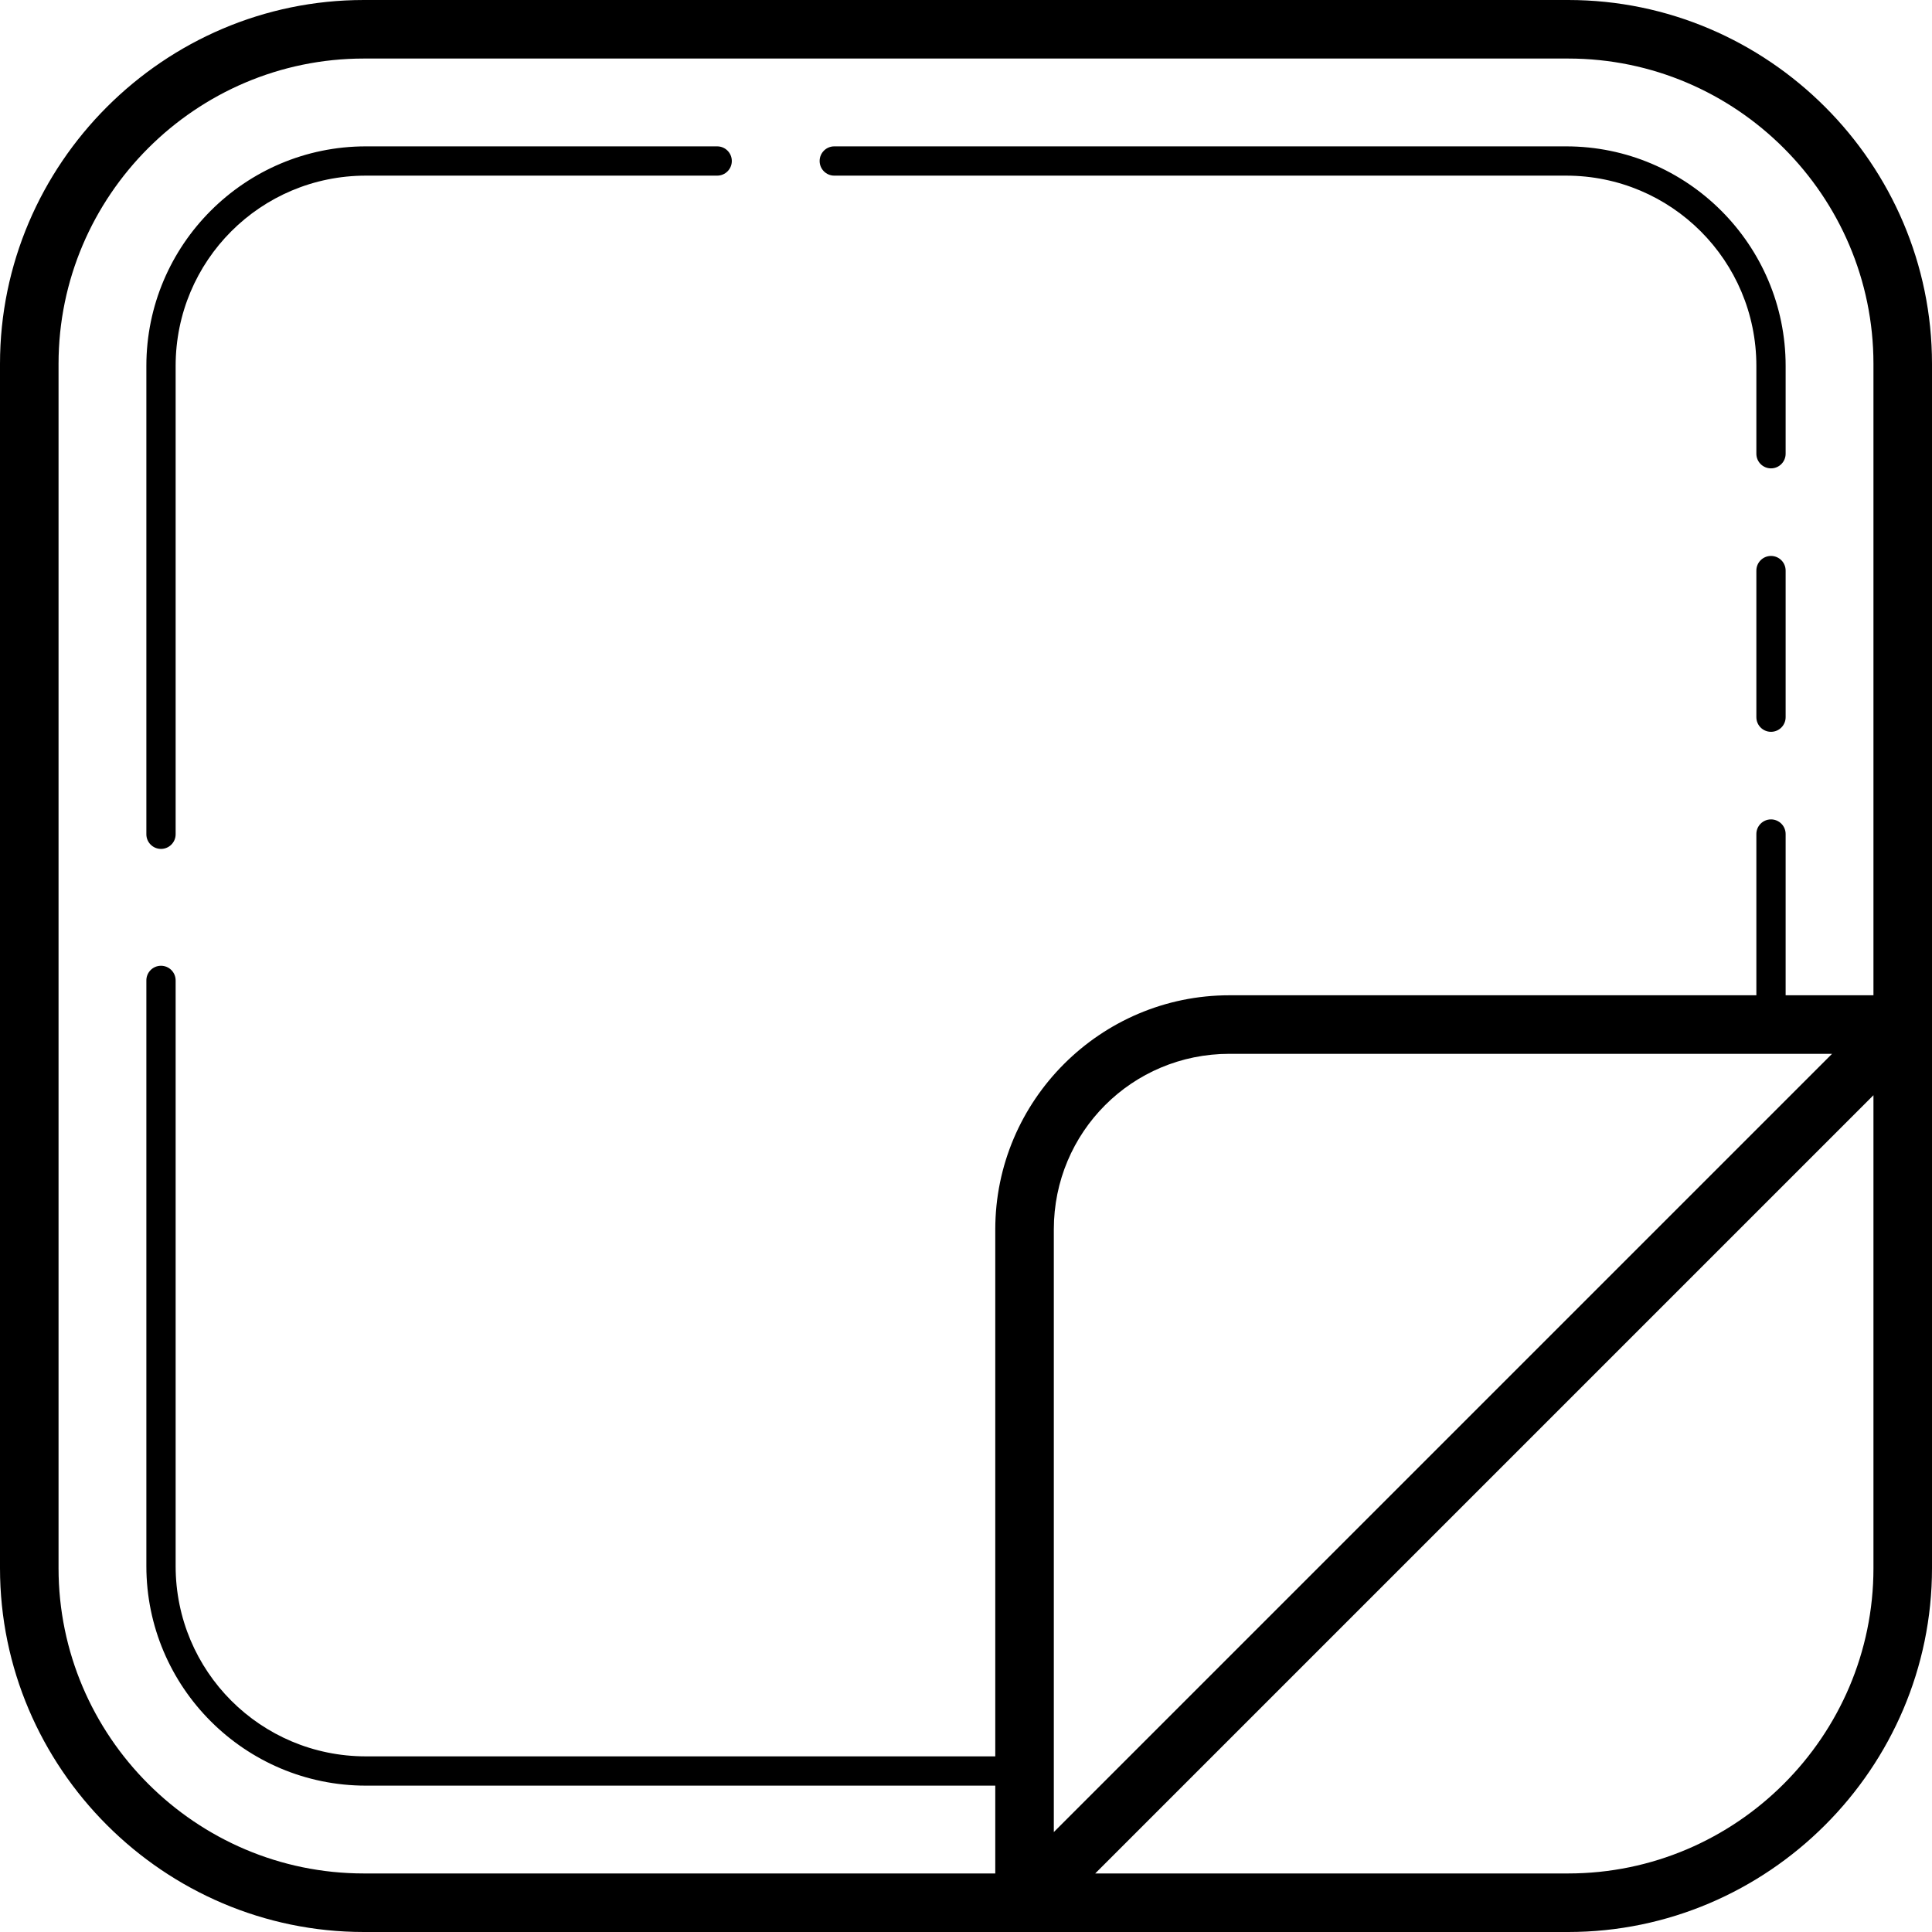
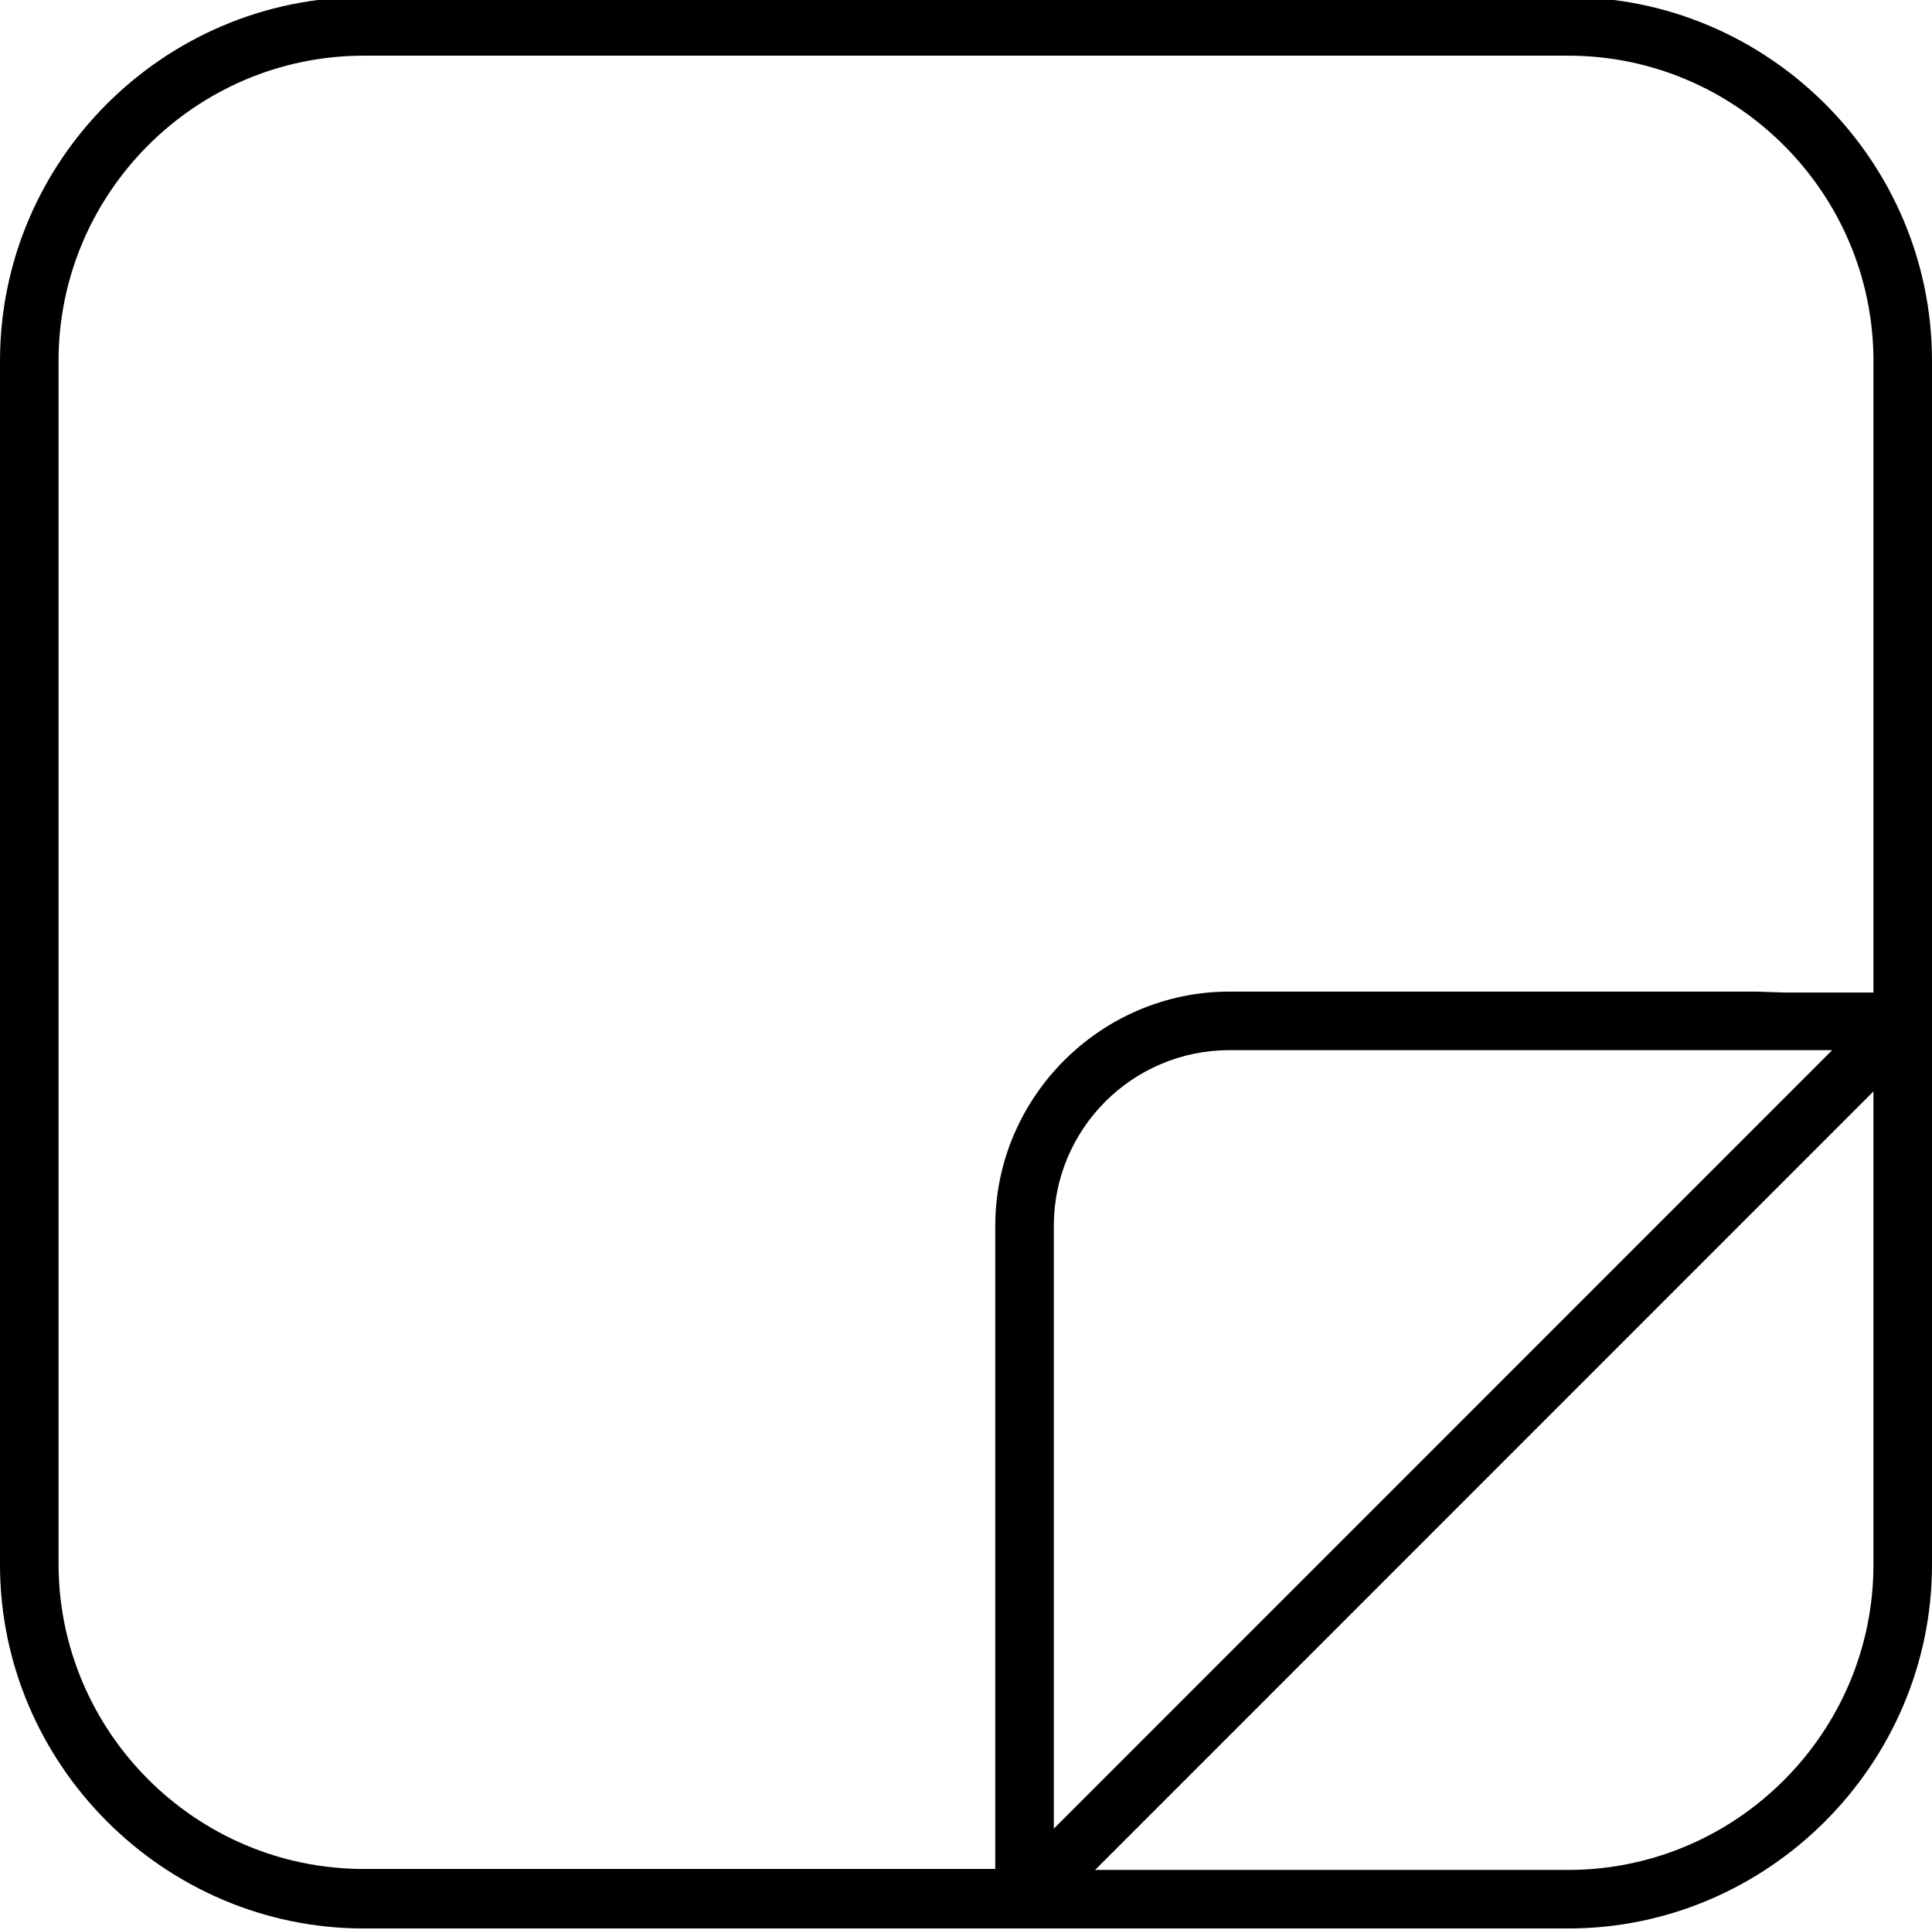
- <svg xmlns="http://www.w3.org/2000/svg" fill="currentColor" height="100%" preserveAspectRatio="xMidYMid meet" viewBox="17 17 66 66" width="100%">
-   <path d="M 29.43 17 C 22.598 17 17 22.598 17 29.43 L 17 70.57 C 17 77.402 22.598 83 29.43 83 L 52.029 83 L 70.57 83 C 77.402 83 83 77.403 83 70.572 L 83 51.984 L 83 29.43 C 83 22.598 77.403 17 70.572 17 L 29.43 17 z M 29.43 19 L 70.572 19 C 76.312 19 81 23.689 81 29.43 L 81 51 L 78 51 L 78 45.5 A 0.5 0.5 0 0 0 77.492 44.992 A 0.5 0.5 0 0 0 77 45.5 L 77 51 L 59 51 C 54.594 51 51 54.594 51 59 L 51 77 L 29.5 77 C 25.904 77 23 74.096 23 70.5 L 23 50.5 A 0.5 0.5 0 0 0 22.492 49.992 A 0.5 0.5 0 0 0 22 50.5 L 22 70.5 C 22 74.636 25.364 78 29.5 78 L 51 78 L 51 81 L 29.43 81 C 23.689 81 19 76.311 19 70.57 L 19 29.43 C 19 23.689 23.689 19 29.43 19 z M 29.5 22 C 25.364 22 22 25.364 22 29.5 L 22 45.5 A 0.5 0.5 0 1 0 23 45.5 L 23 29.5 C 23 25.904 25.904 23 29.5 23 L 41.5 23 A 0.5 0.5 0 1 0 41.5 22 L 29.5 22 z M 45.5 22 A 0.5 0.5 0 1 0 45.5 23 L 70.5 23 C 74.096 23 77 25.904 77 29.5 L 77 32.5 A 0.5 0.5 0 1 0 78 32.5 L 78 29.5 C 78 25.364 74.636 22 70.5 22 L 45.5 22 z M 77.492 35.992 A 0.5 0.5 0 0 0 77 36.5 L 77 41.5 A 0.5 0.5 0 1 0 78 41.5 L 78 36.5 A 0.5 0.5 0 0 0 77.492 35.992 z M 59 53 L 79.586 53 L 53 79.586 L 53 59 C 53 55.674 55.674 53 59 53 z M 81 54.414 L 81 70.572 C 81 76.312 76.311 81 70.57 81 L 54.414 81 L 81 54.414 z" />
+ <svg xmlns="http://www.w3.org/2000/svg" fill="currentColor" height="100%" preserveAspectRatio="xMidYMid meet" viewBox="0 40 201.3 201" width="100%">
+   <path d="M163.4,39.7H37.9C17.1,39.7,0,56.7,0,77.6V203c0,20.8,17.1,37.9,37.9,37.9h125.5c20.8,0,37.9-17.1,37.9-37.9V77.6  C201.3,56.7,184.2,39.7,163.4,39.7z M195.2,203c0,17.5-14.3,31.8-31.8,31.8h-49.3l81.1-81.1V203z M109.8,230.5v-62.8  c0-10.1,8.2-18.3,18.3-18.3h62.8L109.8,230.5z M183,143.3h-54.9c-13.4,0-24.4,11-24.4,24.4v54.9v3v9.1H37.9  c-17.5,0-31.8-14.3-31.8-31.8V77.6c0-17.5,14.3-31.8,31.8-31.8h125.5c17.5,0,31.8,14.3,31.8,31.8v65.8H186" />
</svg>
